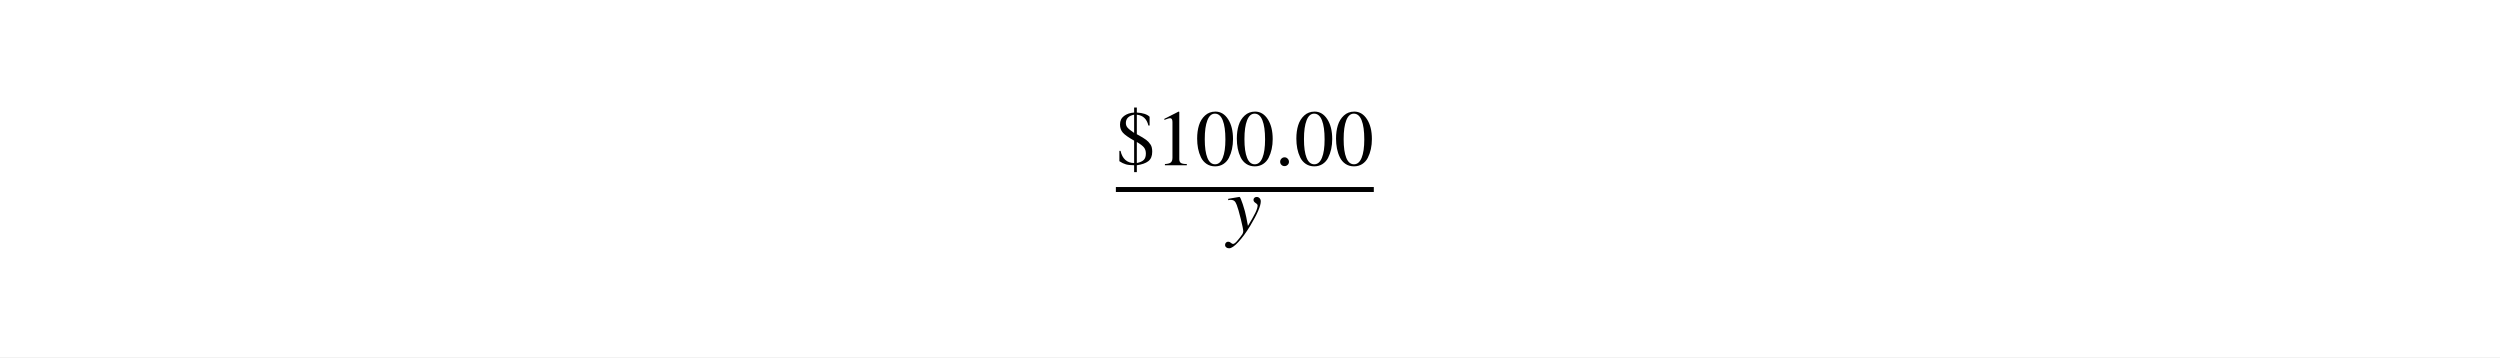
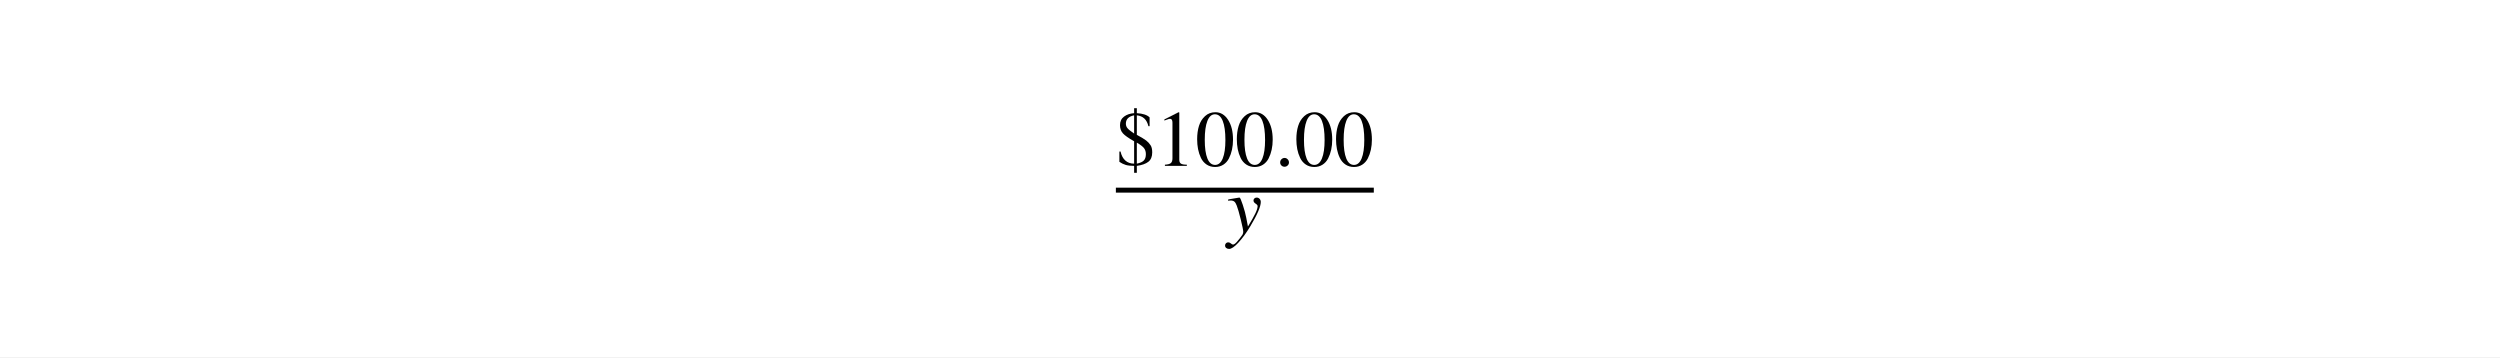
<svg xmlns="http://www.w3.org/2000/svg" xmlns:xlink="http://www.w3.org/1999/xlink" width="378pt" height="54pt" viewBox="0 0 378 54" version="1.1">
  <defs>
    <style type="text/css">*{stroke-linejoin: round; stroke-linecap: butt}</style>
  </defs>
  <g id="figure_1">
    <g id="patch_1">
      <path d="M 0 54  L 378 54  L 378 0  L 0 0  z " style="fill: #ffffff" />
    </g>
    <g id="text_1">
      <g transform="translate(168.72 30.66) scale(0.12 -0.12)">
        <defs>
          <path id="STIXGeneral-Regular-24" d="M 1690 4077  L 1690 2502  Q 2234 2208 2445 2045  Q 2656 1882 2797 1664  Q 2931 1466 2931 1088  Q 2931 570 2614 326  Q 2298 83 1690 0  L 1690 -557  L 1472 -557  L 1472 0  Q 1062 0 806 73  Q 550 147 282 326  L 282 1158  L 378 1158  Q 480 685 761 432  Q 1043 179 1472 179  L 1472 1984  Q 800 2362 566 2624  Q 333 2886 333 3283  Q 333 3731 659 3974  Q 986 4218 1472 4250  L 1472 4653  L 1690 4653  L 1690 4250  Q 2426 4205 2720 3910  L 2720 3200  L 2624 3200  Q 2528 3597 2301 3814  Q 2074 4032 1690 4077  z M 1472 2605  L 1472 4077  Q 806 3942 806 3405  Q 806 3194 937 3037  Q 1069 2880 1472 2605  z M 1690 1875  L 1690 179  Q 2086 262 2252 432  Q 2419 602 2419 941  Q 2419 1235 2272 1427  Q 2125 1619 1690 1875  z " transform="scale(0.015625)" />
          <path id="STIXGeneral-Regular-31" d="M 2522 0  L 755 0  L 755 96  Q 1107 115 1235 227  Q 1363 339 1363 608  L 1363 3482  Q 1363 3795 1171 3795  Q 1082 3795 883 3718  L 710 3654  L 710 3744  L 1856 4326  L 1914 4307  L 1914 486  Q 1914 275 2042 185  Q 2170 96 2522 96  L 2522 0  z " transform="scale(0.015625)" />
          <path id="STIXGeneral-Regular-30" d="M 3046 2112  Q 3046 1683 2963 1302  Q 2880 922 2717 602  Q 2554 282 2266 96  Q 1978 -90 1600 -90  Q 1210 -90 915 108  Q 621 307 461 640  Q 301 973 227 1350  Q 154 1728 154 2150  Q 154 2746 301 3222  Q 448 3699 790 4012  Q 1133 4326 1626 4326  Q 2253 4326 2649 3712  Q 3046 3098 3046 2112  z M 2432 2080  Q 2432 3091 2217 3625  Q 2003 4160 1587 4160  Q 1190 4160 979 3622  Q 768 3085 768 2106  Q 768 1120 979 598  Q 1190 77 1600 77  Q 2003 77 2217 598  Q 2432 1120 2432 2080  z " transform="scale(0.015625)" />
          <path id="STIXGeneral-Regular-2e" d="M 1158 275  Q 1158 134 1052 32  Q 947 -70 800 -70  Q 653 -70 550 32  Q 448 134 448 281  Q 448 429 553 534  Q 659 640 806 640  Q 947 640 1052 531  Q 1158 422 1158 275  z " transform="scale(0.015625)" />
          <path id="STIXGeneral-Italic-79" d="M 1555 1190  L 1690 486  Q 2118 1190 2294 1558  Q 2470 1926 2470 2131  Q 2470 2234 2304 2336  Q 2138 2445 2138 2586  Q 2138 2688 2211 2755  Q 2285 2822 2394 2822  Q 2534 2822 2630 2720  Q 2726 2618 2726 2470  Q 2726 1914 1888 518  Q 1389 -307 918 -812  Q 448 -1318 173 -1318  Q 26 -1318 -64 -1241  Q -154 -1165 -154 -1043  Q -154 -934 -80 -860  Q -6 -787 96 -787  Q 218 -787 314 -876  Q 410 -966 486 -966  Q 602 -966 794 -755  Q 877 -672 1040 -457  Q 1203 -243 1248 -173  Q 1312 -45 1312 51  Q 1312 243 1113 1046  Q 915 1850 787 2176  Q 698 2413 592 2499  Q 486 2586 294 2586  Q 192 2586 96 2560  L 96 2669  Q 237 2694 301 2707  Q 563 2758 986 2822  L 1011 2822  Q 1082 2822 1277 2227  Q 1472 1632 1555 1190  z " transform="scale(0.015625)" />
        </defs>
-         <use xlink:href="#STIXGeneral-Regular-24" transform="translate(0 47.29688)" />
-         <use xlink:href="#STIXGeneral-Regular-31" transform="translate(49.99995 47.29688)" />
-         <use xlink:href="#STIXGeneral-Regular-30" transform="translate(99.99991 47.29688)" />
-         <use xlink:href="#STIXGeneral-Regular-30" transform="translate(149.9999 47.29688)" />
-         <use xlink:href="#STIXGeneral-Regular-2e" transform="translate(199.9998 47.29688)" />
-         <use xlink:href="#STIXGeneral-Regular-30" transform="translate(224.9998 47.29688)" />
-         <use xlink:href="#STIXGeneral-Regular-30" transform="translate(274.9997 47.29688)" />
-         <use xlink:href="#STIXGeneral-Italic-79" transform="translate(140 -36.75)" />
-         <path d="M 0 13.594  L 0 19.844  L 325 19.844  L 325 13.594  L 0 13.594  z " />
+         <use xlink:href="#STIXGeneral-Regular-24" transform="translate(0 46.5)" />
+         <use xlink:href="#STIXGeneral-Regular-31" transform="translate(49.99995 46.5)" />
+         <use xlink:href="#STIXGeneral-Regular-30" transform="translate(99.99991 46.5)" />
+         <use xlink:href="#STIXGeneral-Regular-30" transform="translate(149.9999 46.5)" />
+         <use xlink:href="#STIXGeneral-Regular-2e" transform="translate(199.9998 46.5)" />
+         <use xlink:href="#STIXGeneral-Regular-30" transform="translate(224.9998 46.5)" />
+         <use xlink:href="#STIXGeneral-Regular-30" transform="translate(274.9997 46.5)" />
+         <use xlink:href="#STIXGeneral-Italic-79" transform="translate(140 -37.54688)" />
+         <path d="M 0 12.797  L 0 19.047  L 325 19.047  L 325 12.797  L 0 12.797  z " />
      </g>
    </g>
  </g>
</svg>
